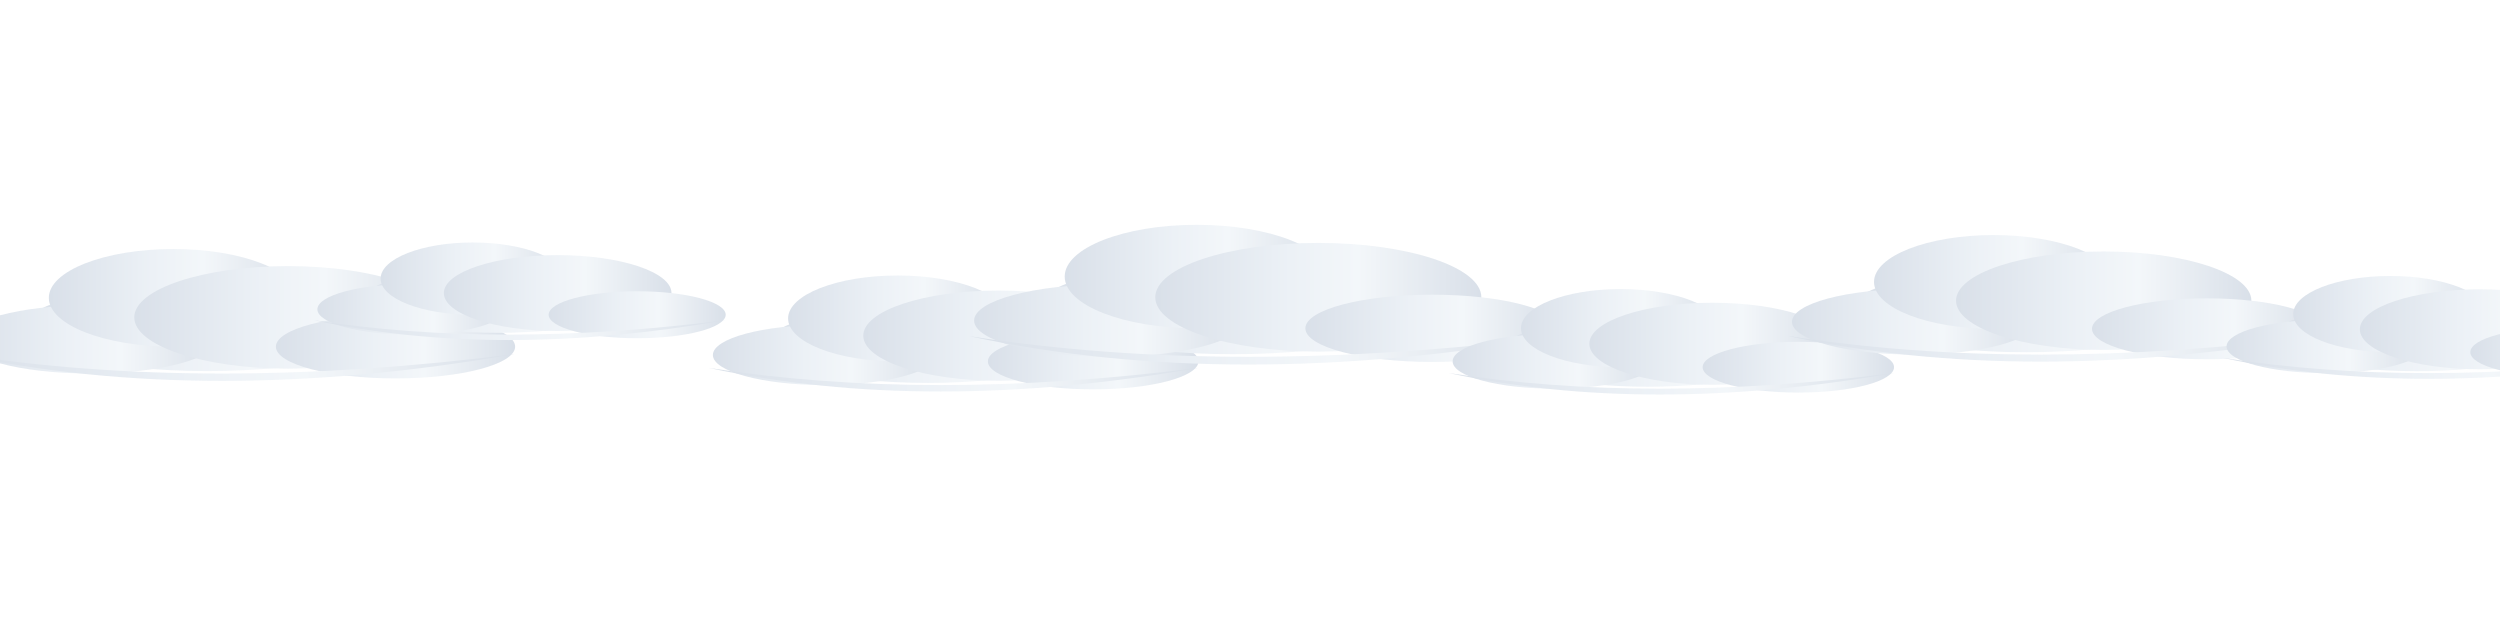
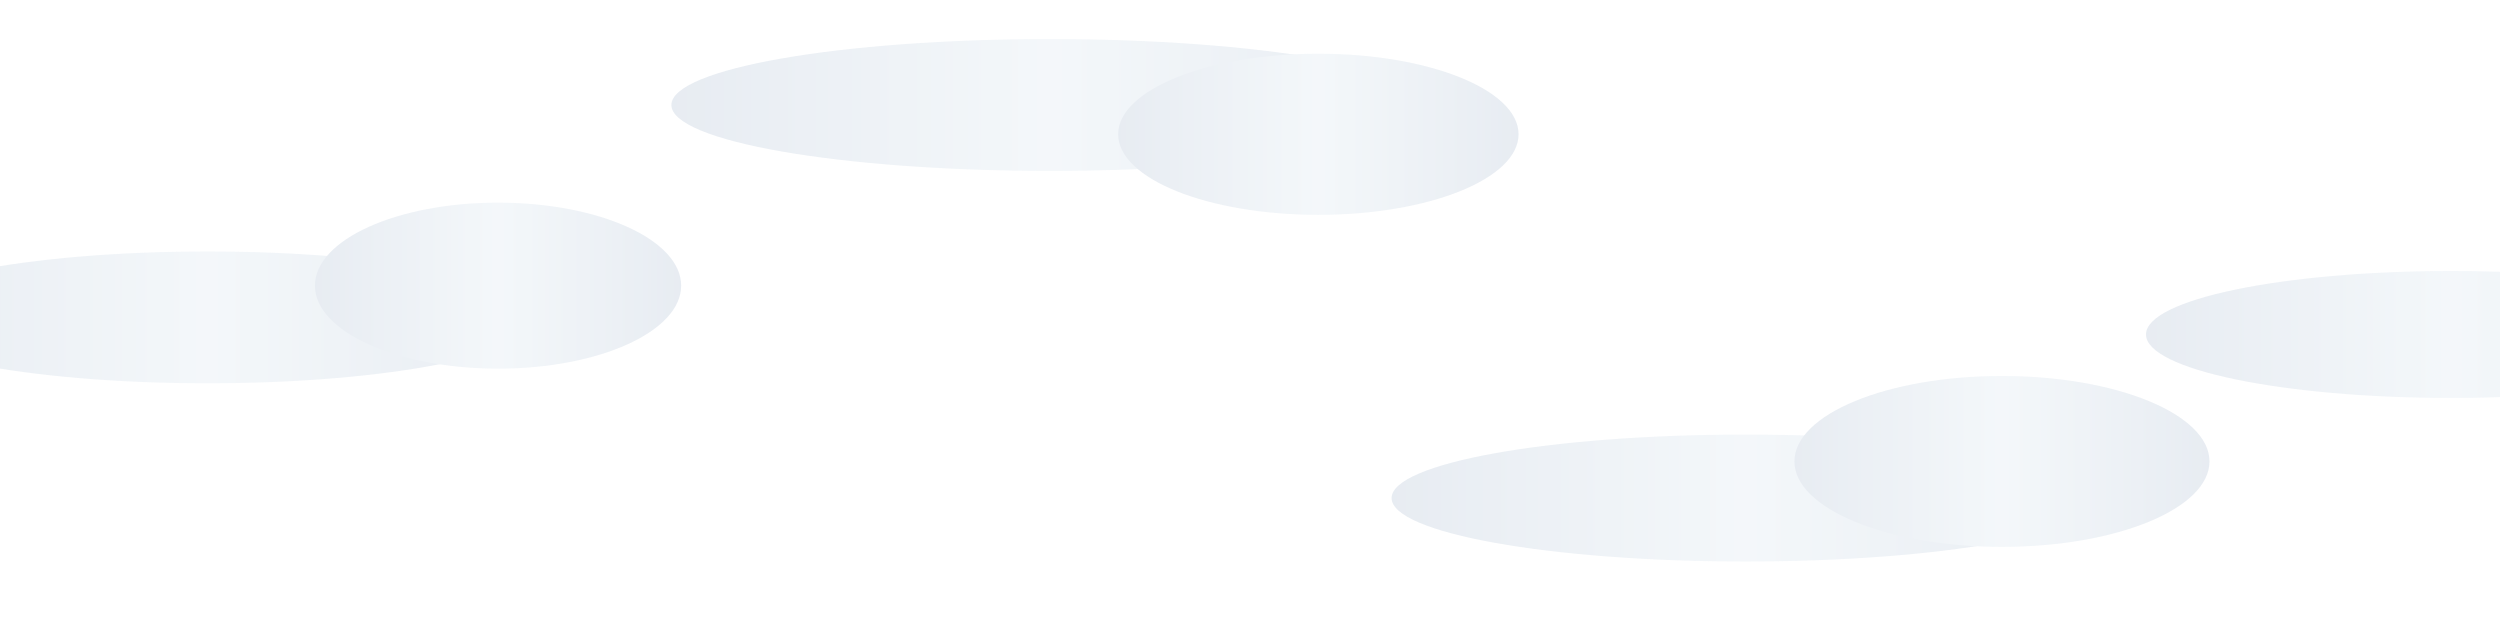
<svg xmlns="http://www.w3.org/2000/svg" viewBox="0 0 2048 512" width="2048" height="512" role="img" aria-label="Secondary looping Moon City cloud drift layer">
  <defs>
    <linearGradient id="mw-environments-moon-city-clouds-far-clouds" x1="0" y1="0" x2="1" y2="0">
-       <stop offset="0" stop-color="#7f96b4" />
-       <stop offset="0.4" stop-color="#bdcee0" />
-       <stop offset="0.62" stop-color="#d8e4ee" />
-       <stop offset="1" stop-color="#7f96b4" />
+       <stop offset="0" stop-color="#aabbd0" />
+       <stop offset="0.5" stop-color="#d7e4ee" />
+       <stop offset="1" stop-color="#aabbd0" />
    </linearGradient>
-     <g id="mw-environments-moon-city-clouds-far-puff">
-       <ellipse cx="0" cy="0" rx="150" ry="36" />
-       <ellipse cx="-96" cy="10" rx="104" ry="28" />
-       <ellipse cx="-28" cy="-24" rx="102" ry="40" />
-       <ellipse cx="66" cy="-8" rx="126" ry="42" />
-       <ellipse cx="154" cy="16" rx="98" ry="26" />
-       <path d="M-204 22 Q 0 54 252 22 Q 0 66 -204 22 Z" />
-     </g>
  </defs>
-   <g id="mw-environments-moon-city-clouds-far-layer" fill="url(#mw-environments-moon-city-clouds-far-clouds)" opacity="0.3">
-     <use href="#mw-environments-moon-city-clouds-far-puff" transform="translate(170 268) scale(1)" />
-     <use href="#mw-environments-moon-city-clouds-far-puff" transform="translate(408 246) scale(0.74)" />
-     <use href="#mw-environments-moon-city-clouds-far-puff" transform="translate(760 282) scale(0.88)" />
-     <use href="#mw-environments-moon-city-clouds-far-puff" transform="translate(1010 252) scale(1.06)" />
-     <use href="#mw-environments-moon-city-clouds-far-puff" transform="translate(1350 288) scale(0.8)" />
-     <use href="#mw-environments-moon-city-clouds-far-puff" transform="translate(1660 254) scale(0.96)" />
-     <use href="#mw-environments-moon-city-clouds-far-puff" transform="translate(1980 276) scale(0.78)" />
+   <g id="mw-environments-moon-city-clouds-far-layer" fill="url(#mw-environments-moon-city-clouds-far-clouds)" opacity="0.28">
+     <ellipse cx="170" cy="260" rx="270" ry="54" />
+     <ellipse cx="408" cy="234" rx="150" ry="68" />
+     <ellipse cx="860" cy="86" rx="310" ry="54" />
+     <ellipse cx="1080" cy="110" rx="164" ry="66" />
+     <ellipse cx="1430" cy="408" rx="290" ry="52" />
+     <ellipse cx="1640" cy="378" rx="170" ry="70" />
+     <ellipse cx="2008" cy="274" rx="250" ry="52" />
  </g>
</svg>
